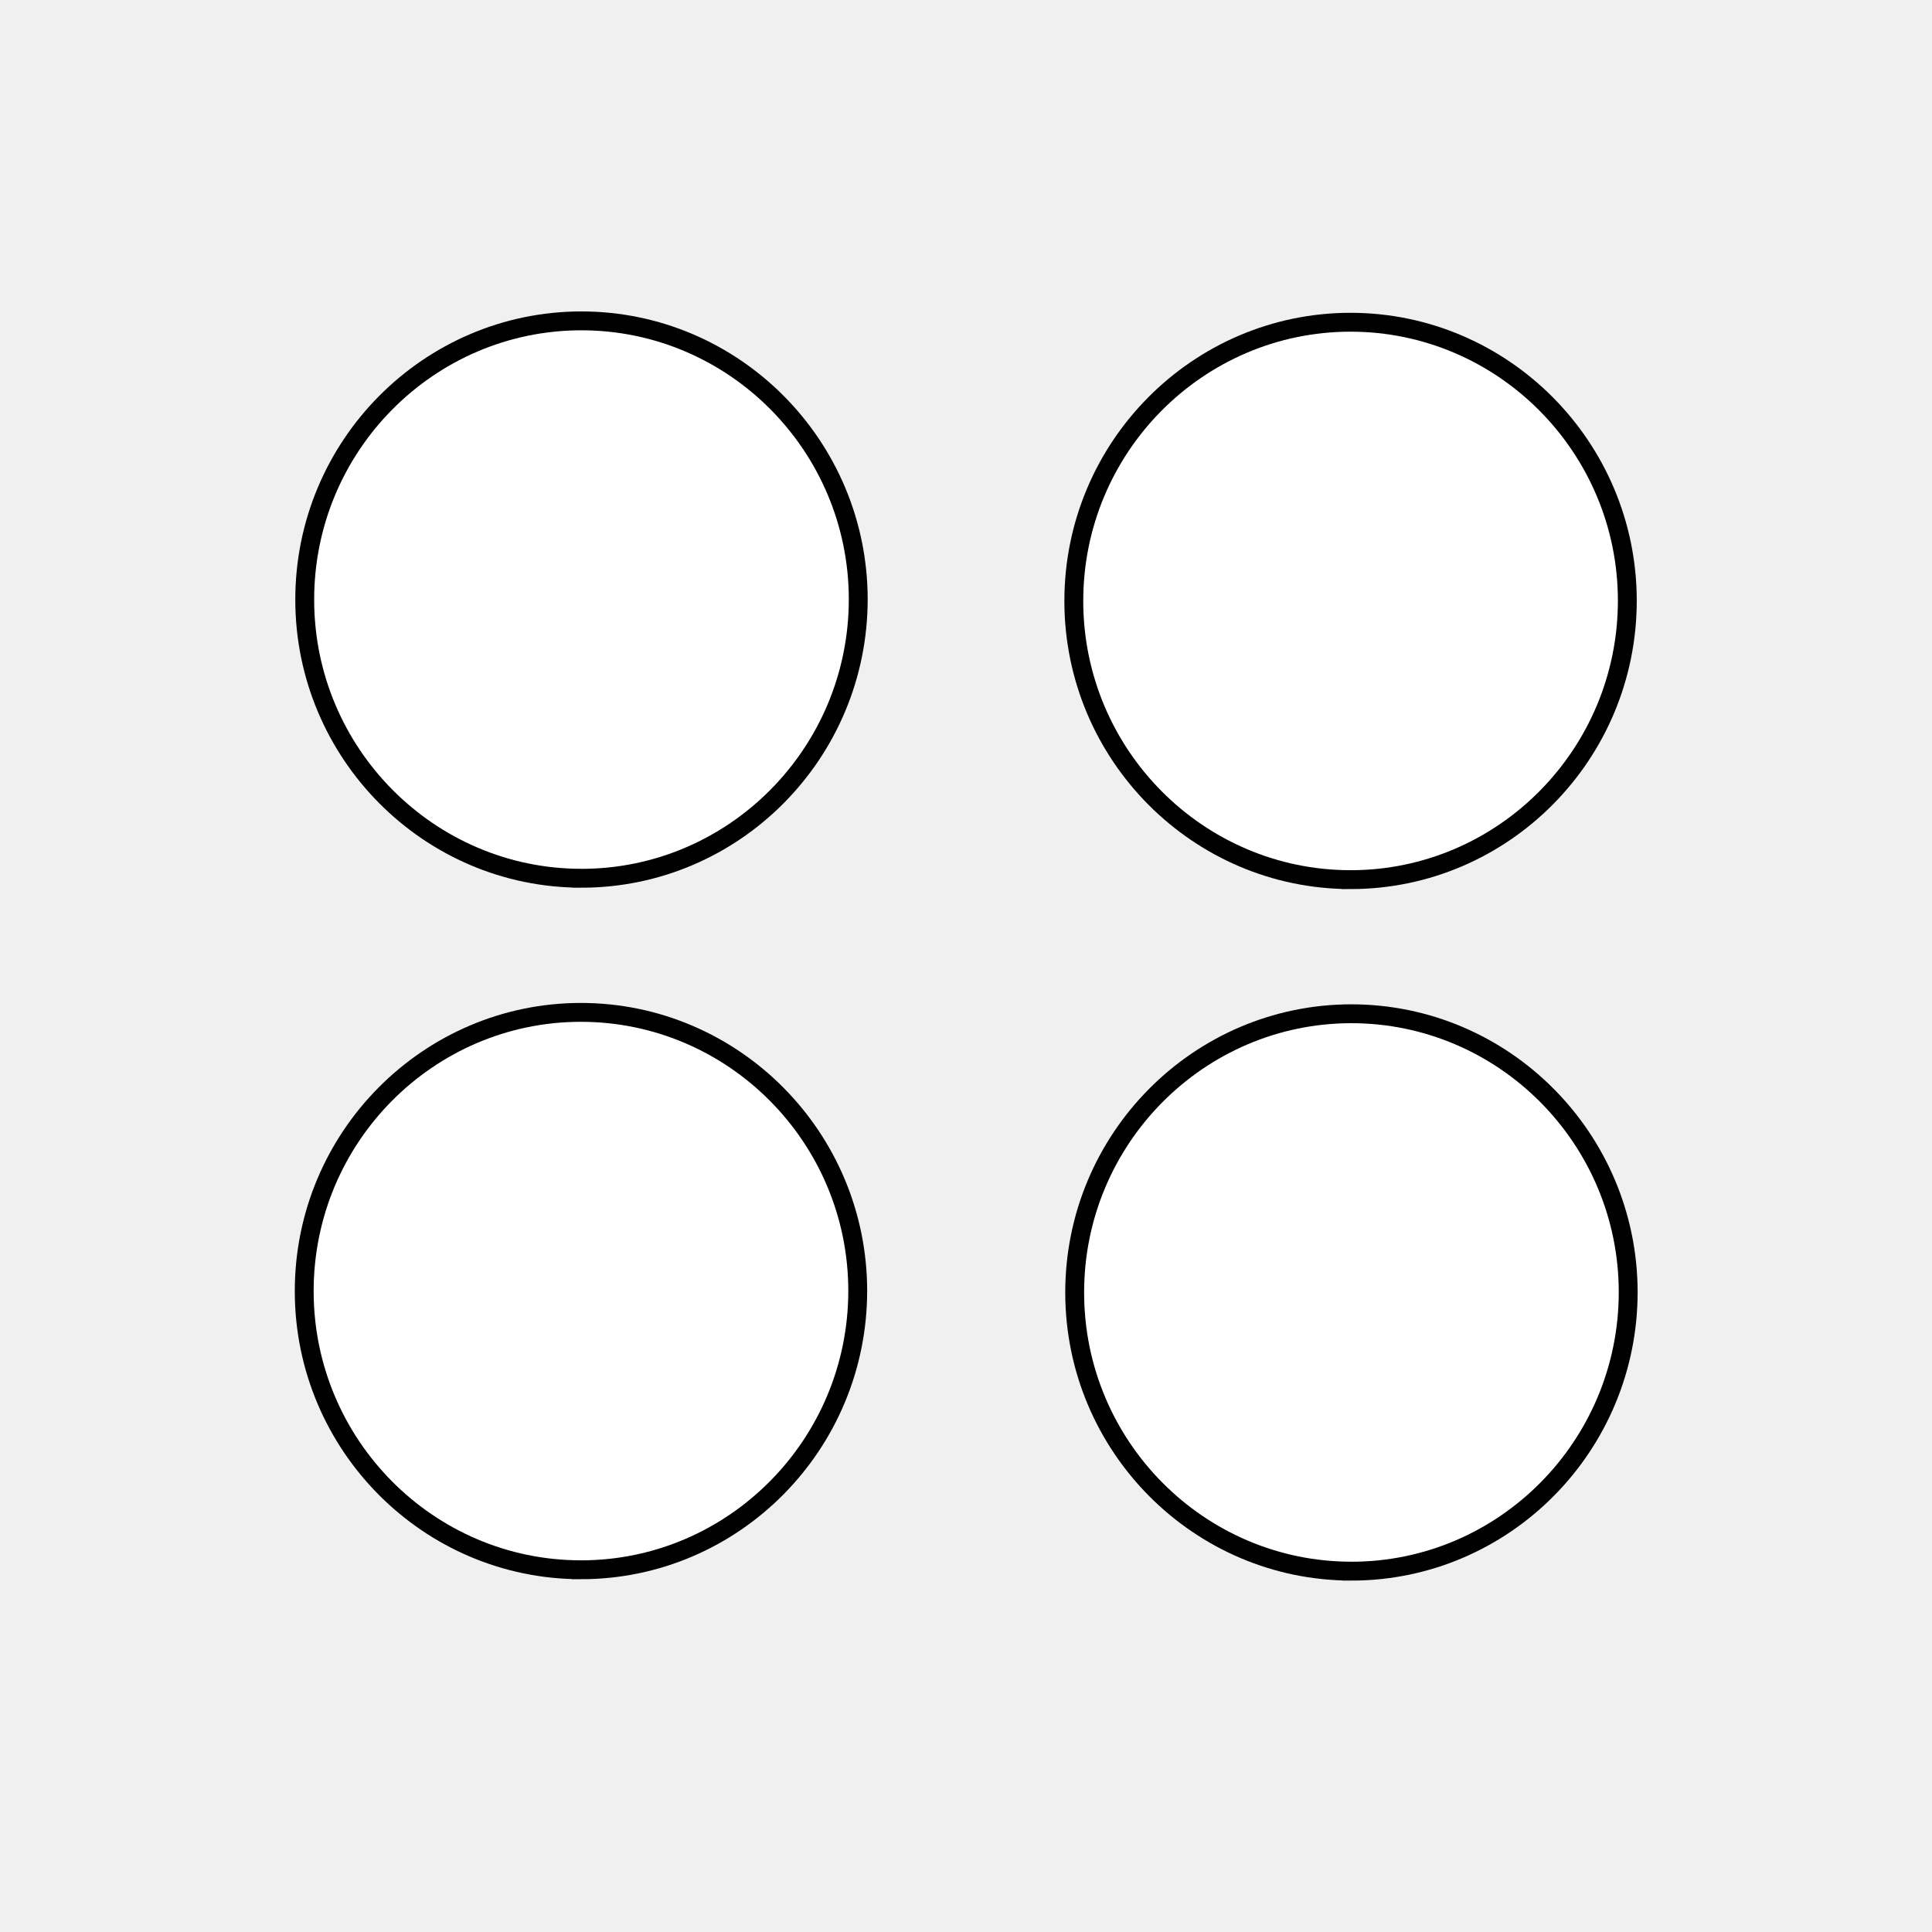
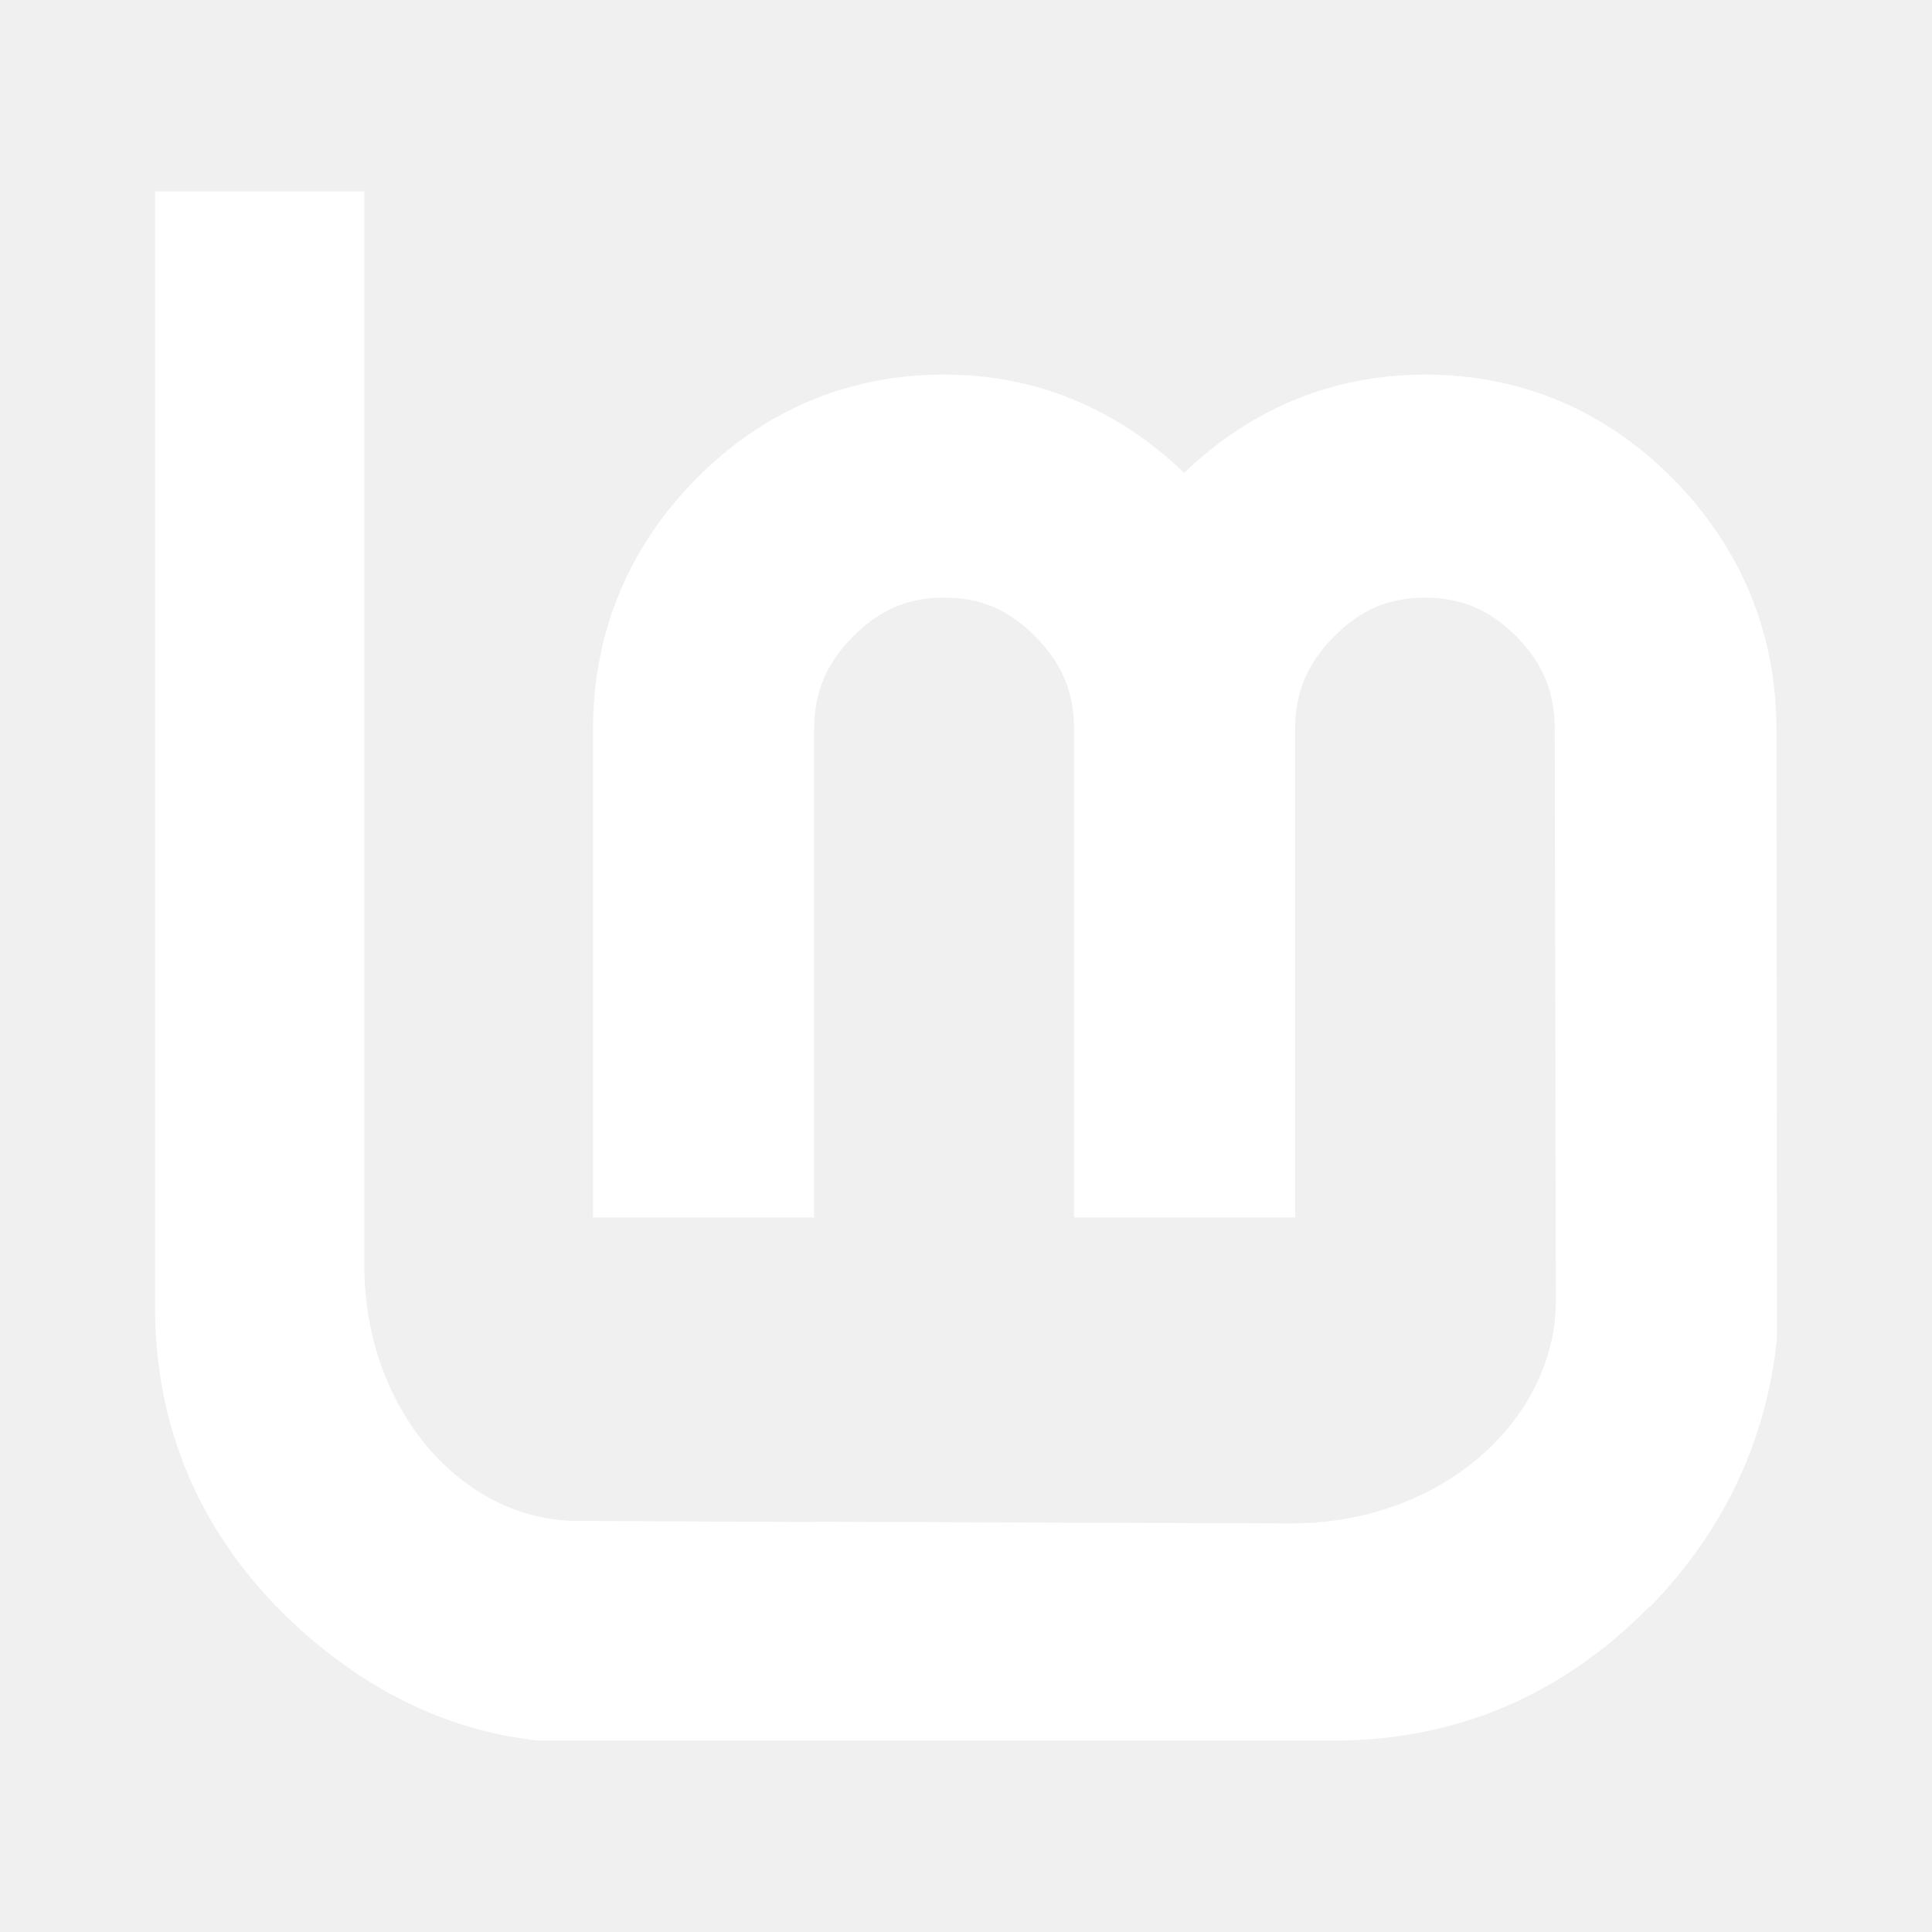
<svg xmlns="http://www.w3.org/2000/svg" height="512" viewBox="0 0 512 512" width="512" version="1.1">
-   <path style="fill:#ffffff;fill-opacity:1;stroke:#000000;stroke-width:5;stroke-opacity:1" d="m 154.161,232.745 -0.061,0 c -40.4,0 -73.3,-33.086 -73.343,-73.743 -0.061,-40.792 32.846,-73.927 73.282,-73.971 40.461,0 73.355,33.086 73.404,73.743 0,40.792 -32.845,73.934 -73.282,73.977 l 0,0 z" />
-   <path style="fill:#ffffff;fill-opacity:1;stroke:#000000;stroke-width:5;stroke-opacity:1" d="m 357.977,233.11 -0.061,0 c -40.4,0 -73.3,-33.086 -73.343,-73.743 -0.06,-40.792 32.846,-73.927 73.282,-73.971 40.461,0 73.355,33.086 73.404,73.743 0,40.792 -32.845,73.934 -73.282,73.977 l 0,0 z" />
-   <path style="fill:#ffffff;fill-opacity:1;stroke:#000000;stroke-width:5;stroke-opacity:1" d="m 154.026,416.003 -0.061,0 c -40.4,0 -73.3,-33.086 -73.343,-73.743 -0.061,-40.792 32.846,-73.927 73.282,-73.971 40.461,0 73.355,33.086 73.404,73.743 0,40.792 -32.845,73.934 -73.282,73.977 l 0,0 z" />
-   <path style="fill:#ffffff;fill-opacity:1;stroke:#000000;stroke-width:5;stroke-opacity:1" d="m 358.207,416.369 -0.061,0 c -40.4,0 -73.3,-33.086 -73.343,-73.743 -0.061,-40.792 32.846,-73.927 73.282,-73.971 40.461,0 73.355,33.087 73.404,73.743 0,40.792 -32.845,73.934 -73.282,73.977 l 0,0 z" />
+   <path d="m 41.084,50.721 0,295.601 c 0,31.364 11.476,58.843 33.804,81.079 19.084,18.838 41.969,31.121 67.755,33.877 l 210.853,0 c 32.367,0 60.595,-12.08 83.543,-35.442 l 0.223,0 c 19.515,-20.051 30.875,-44.068 33.654,-71.107 l 0,-32.91 -0.149,-128.587 c 0,-25.593 -9.491,-48.25 -27.474,-66.415 -18,-18.179 -40.394,-27.55 -65.597,-27.55 -24.739,0 -46.38,9.216 -63.883,26.059 -17.453,-16.816 -38.932,-26.059 -63.66,-26.059 -25.21,0 -47.605,9.374 -65.597,27.55 -17.982,18.161 -27.4,40.822 -27.4,66.415 l 0,129.405 58.597,0 0,-129.405 c 0,-9.809 3.271,-17.421 10.275,-24.496 7.027,-7.097 14.457,-10.35 24.124,-10.35 9.865,0 17.23,3.235 24.273,10.35 7.004,7.076 10.201,14.687 10.201,24.496 l 0,129.405 58.597,0 0,-129.405 c 0,-9.809 3.271,-17.421 10.275,-24.496 7.042,-7.114 14.333,-10.35 24.198,-10.35 9.662,0 17.171,3.251 24.198,10.35 7.004,7.076 10.125,14.687 10.125,24.496 l 0.298,151.154 c 0,1.901 -0.095,3.789 -0.298,5.659 -0.013,0.097 0.013,0.2 0,0.298 -0.081,0.714 -0.187,1.453 -0.298,2.16 -0.246,1.521 -0.588,2.983 -0.967,4.467 -6.765,26.392 -34.255,46.752 -68.42,46.752 l -126.717,-0.446 0,0.074 -62.618,-0.298 c -30.445,0 -56.439,-29.526 -56.439,-67.607 l 0,-284.722 -55.47,0" style="fill:#ffffff;fill-rule:evenodd" />
</svg>
